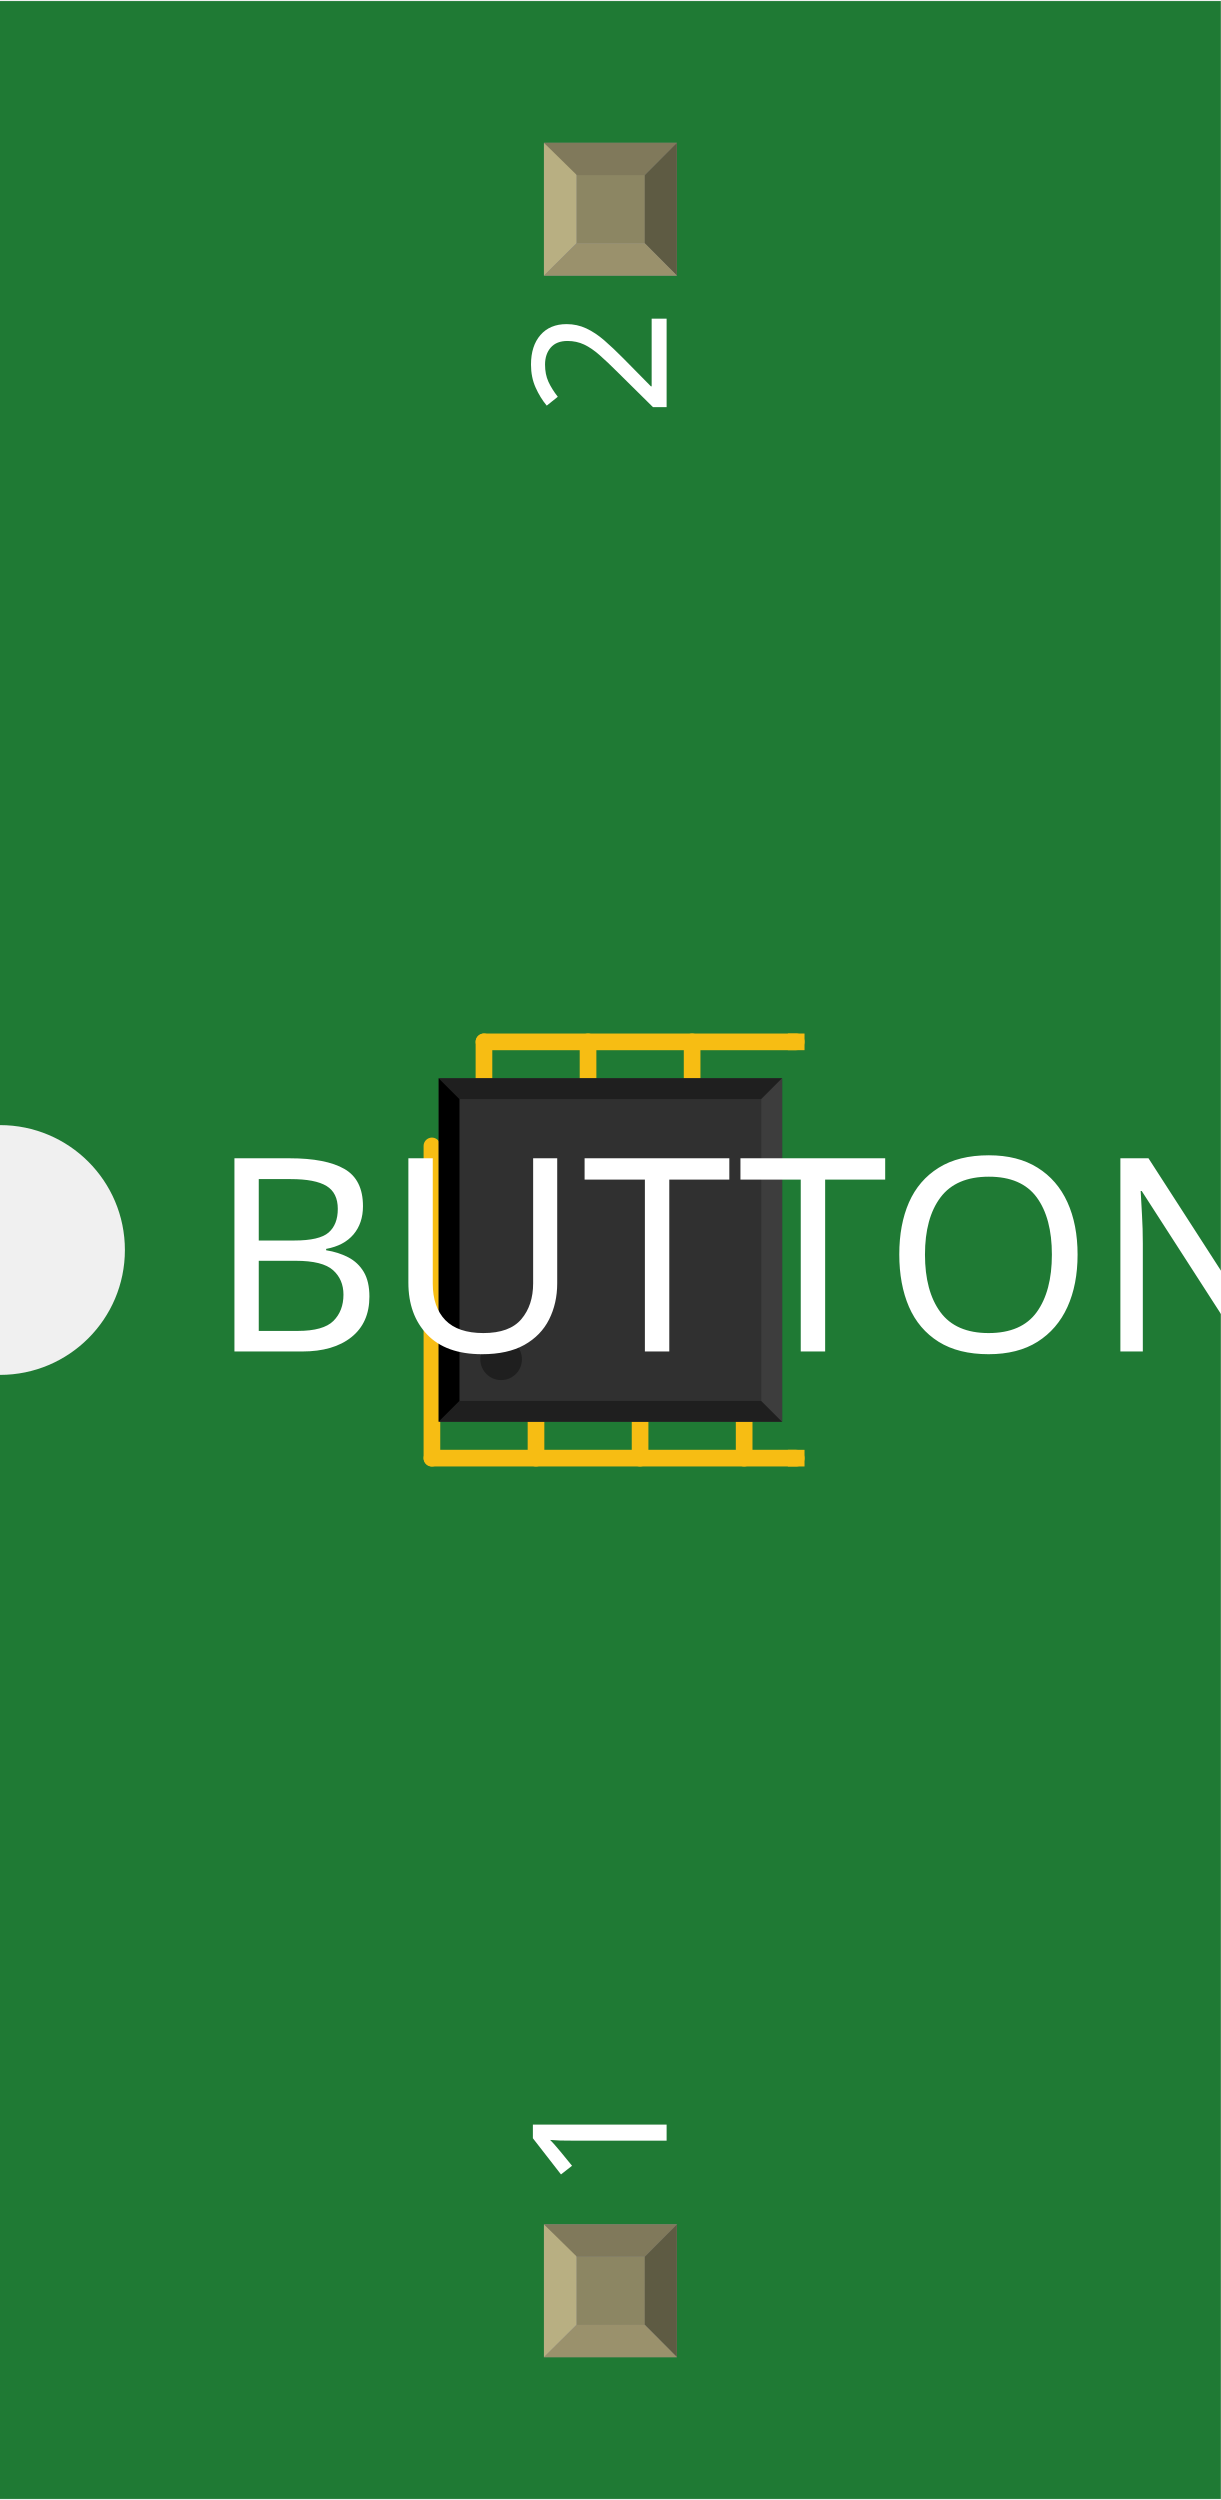
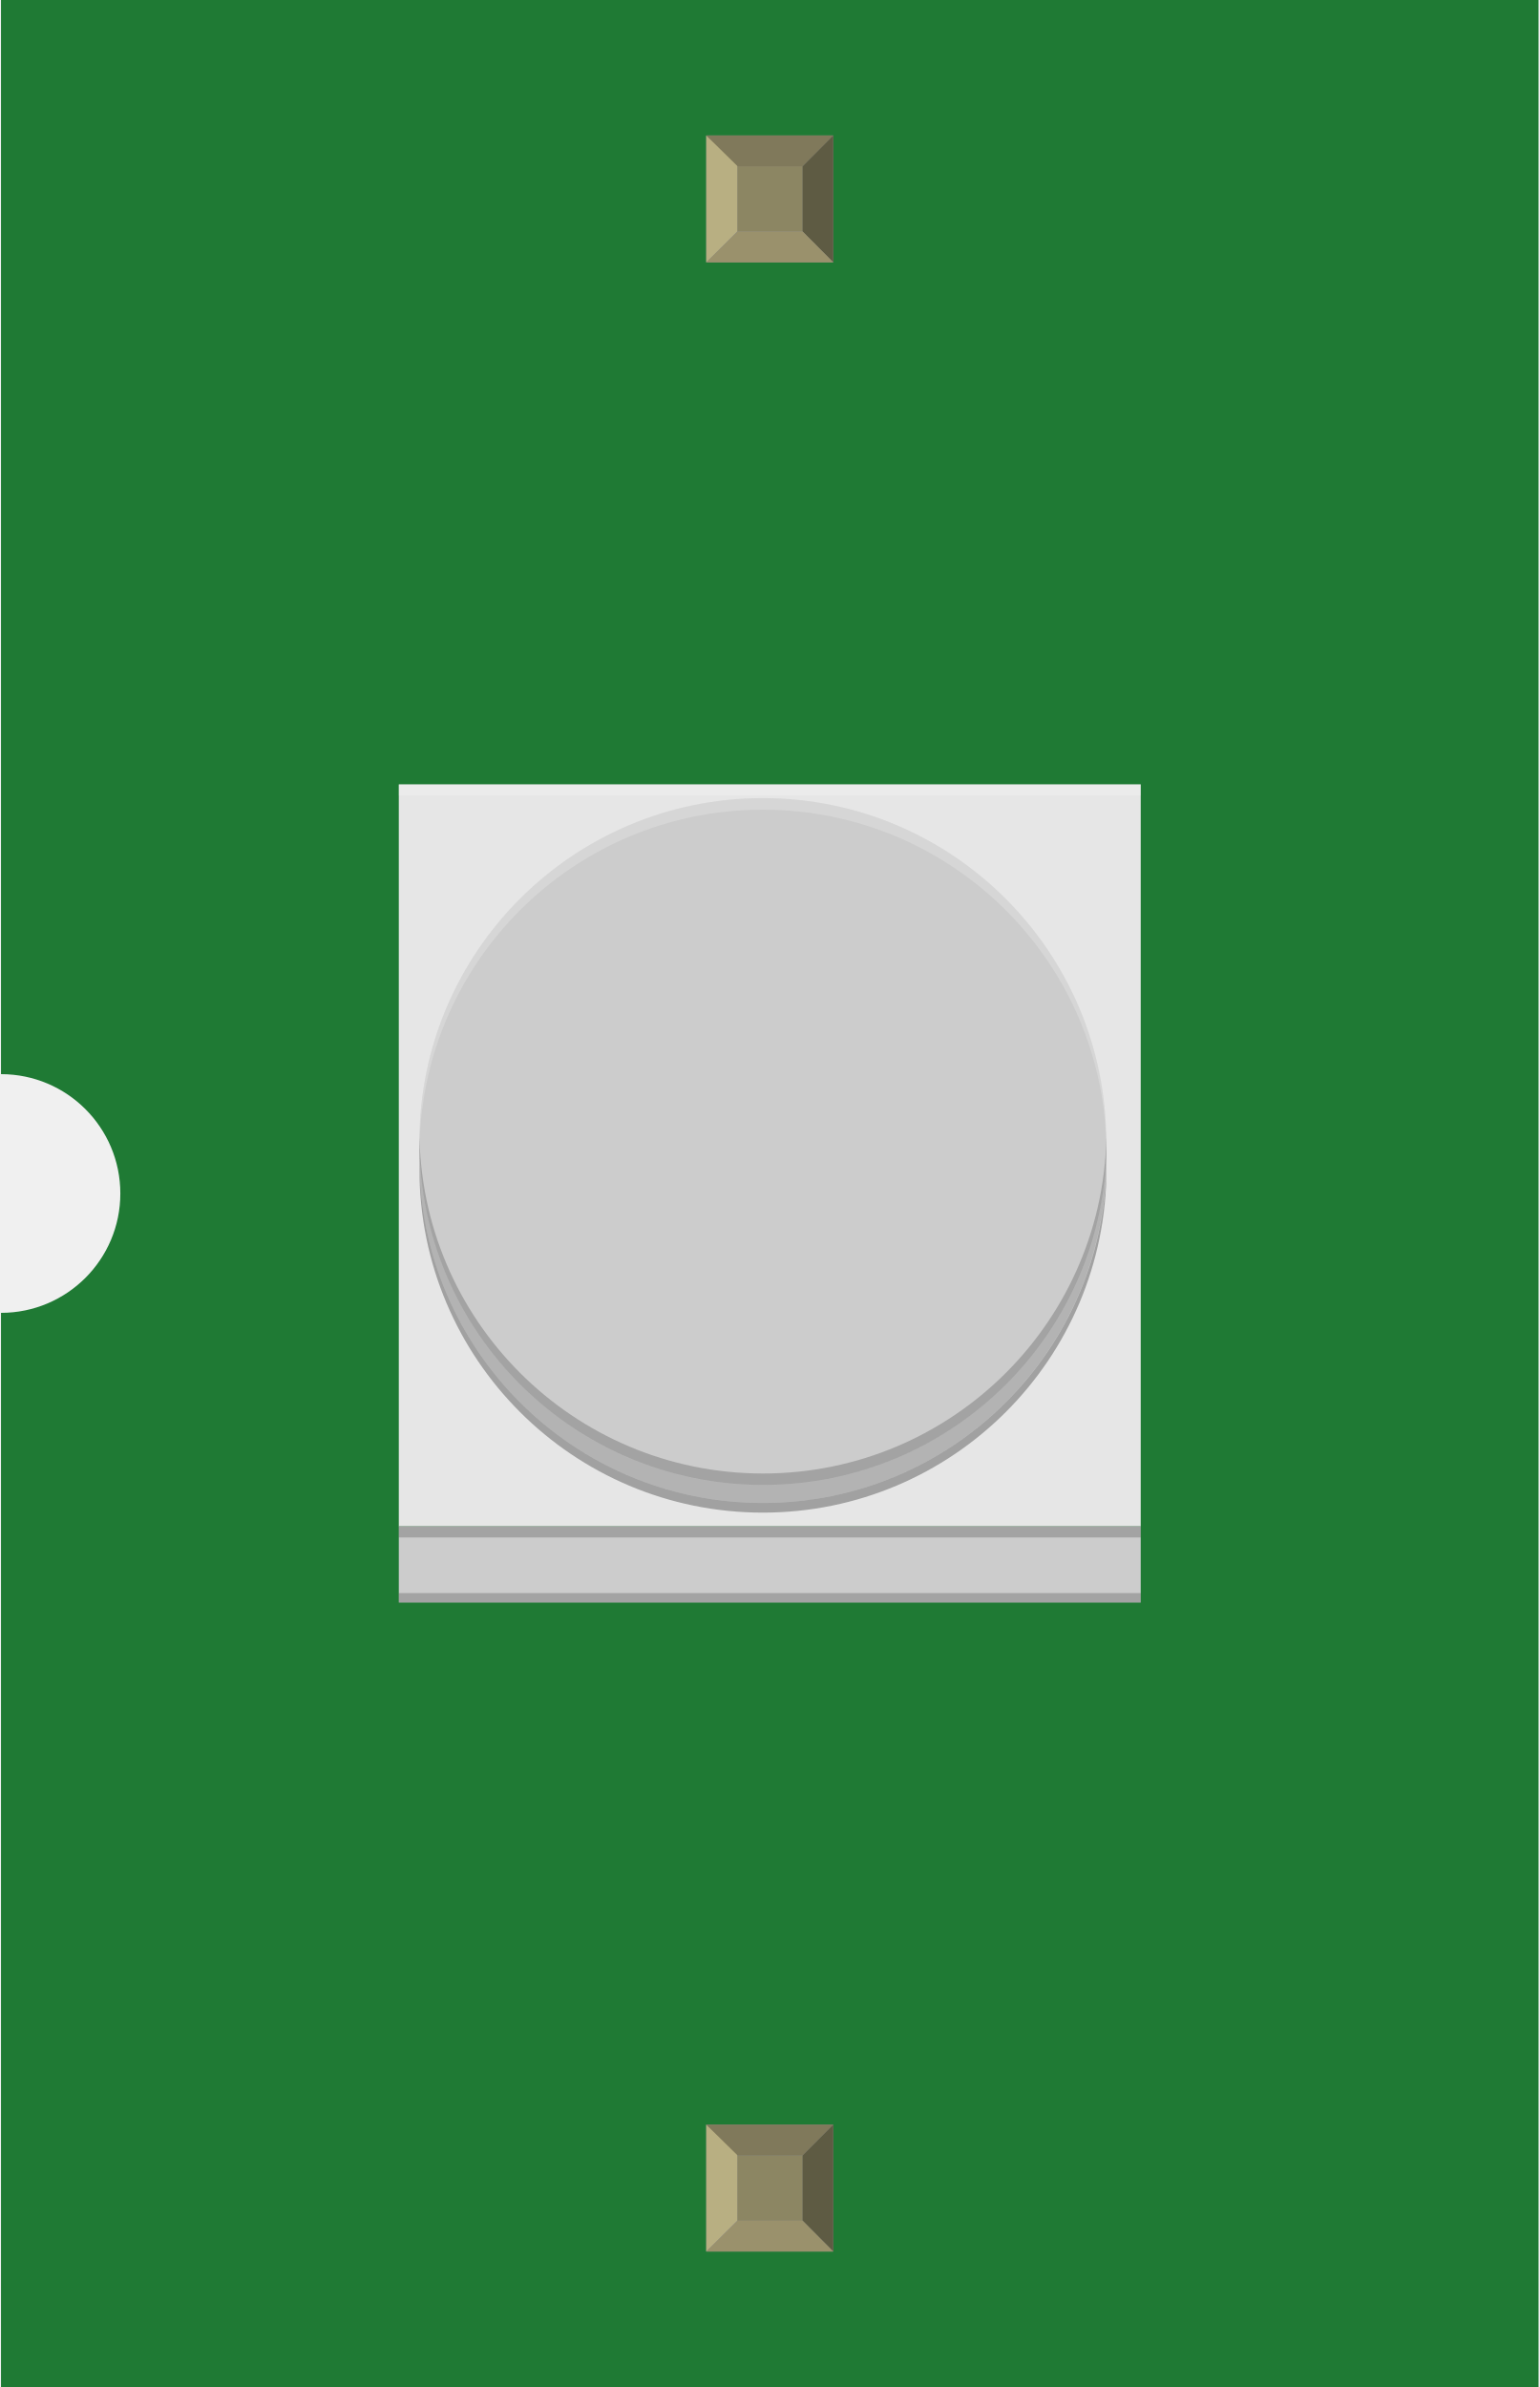
- <svg xmlns="http://www.w3.org/2000/svg" width="0.293in" x="0in" version="1.2" y="0in" height="0.6in" viewBox="0 0 293.25 600" baseProfile="tiny">
+ <svg xmlns="http://www.w3.org/2000/svg" width="0.387in" x="0in" version="1.2" y="0in" height="0.6in" viewBox="0 0 386.5 600" baseProfile="tiny">
  <g id="breadboard">
    <g id="icon">
-       <path fill="#1F7A34" stroke="none" stroke-width="0" d="M0,0L0,270A30,30 0 0 1 0,330L0,600L293.25,600L293.25,0L0,0z" />
-       <g transform="translate(53.375,196)">
-         <g transform="matrix(0.5, 0, 0, 0.5, 46.625, 52)">
-           <line class="other" stroke="#F7BD13" stroke-linecap="round" y1="179" x1="82.5" y2="4" stroke-width="8" x2="82.5" />
-           <line class="other" stroke="#F7BD13" stroke-linecap="round" y1="29" x1="107.5" y2="204" stroke-width="8" x2="107.5" />
-           <line class="other" stroke="#F7BD13" stroke-linecap="round" y1="154" x1="132.5" y2="4" stroke-width="8" x2="132.5" />
-           <line class="other" stroke="#F7BD13" stroke-linecap="round" y1="29" x1="57.5" y2="204" stroke-width="8" x2="57.5" />
-           <line class="other" stroke="#F7BD13" stroke-linecap="round" y1="154" x1="32.5" y2="4" stroke-width="8" x2="32.5" />
-           <line class="other" stroke="#F7BD13" stroke-linecap="round" y1="54" x1="7.5" y2="204" stroke-width="8" x2="7.5" />
-           <line class="other" stroke="#F7BD13" stroke-linecap="round" y1="54" x1="157.5" y2="204" stroke-width="8" x2="157.5" />
-           <line class="other" stroke="#F7BD13" stroke-linecap="round" y1="204" x1="7.5" y2="204" stroke-width="8" x2="182.5" />
-           <line class="other" stroke="#F7BD13" stroke-linecap="round" y1="4" x1="32.5" y2="4" stroke-width="8" x2="182.5" />
-           <rect width="8" x="178.5" y="0" fill="#F7BD13" connectorname="1" height="8" stroke="none" stroke-linecap="round" stroke-width="0" />
-           <rect width="8" x="178.5" y="200" fill="#F7BD13" connectorname="2" height="8" stroke="none" stroke-linecap="round" stroke-width="0" />
-           <rect width="165" x="10.75" y="21.5" fill="#303030" height="165" stroke="none" stroke-width="0" />
-           <polygon fill="#1f1f1f" points="10.75,21.5 175.75,21.5 165.75,31.5 20.75,31.5" />
-           <polygon fill="#1f1f1f" points="10.75,186.5 175.75,186.5 165.75,176.5 20.75,176.5" />
-           <polygon fill="#000000" points="10.75,21.5 10.75,186.5 20.75,176.5 20.75,31.5" />
-           <polygon fill="#3d3d3d" points="175.75,21.5 175.75,186.5 165.75,176.5 165.75,31.5" />
-           <circle fill="#1f1f1f" cx="40.75" cy="156.5" stroke="none" r="10" stroke-width="0" />
-         </g>
-       </g>
-       <text x="50" y="324.375" font-family="OCRA" fill="white" text-anchor="start" stroke="none" id="label" stroke-width="0" font-size="65">BUTTON-CONDUCTIVE</text>
-       <g transform="translate(160.125,526.05)">
-         <g transform="rotate(-90)">
-           <text x="0" y="0" font-family="OCRA" fill="white" text-anchor="start" stroke="none" stroke-width="0" font-size="45">1</text>
-         </g>
-       </g>
-       <g transform="translate(160.125,73.95)">
-         <g transform="rotate(-90)">
-           <text x="0" y="0" font-family="OCRA" fill="white" text-anchor="end" stroke="none" stroke-width="0" font-size="45">2</text>
+       <path fill="#1F7A34" stroke="none" stroke-width="0" d="M0,0L0,270A30,30 0 0 1 0,330L0,600L386.5,600L386.5,0L0,0z" />
+       <g transform="translate(100,197.159)">
+         <rect width="186.5" x="0" y="186.486" fill="#CCCCCC" height="19.181" />
+         <rect width="186.5" x="0" y="0" fill="#E6E6E6" height="186.5" />
+         <polyline opacity="0.2" fill="#FFFFFF" points="186.5,2.806,0,2.806,0,0,186.5,0" />
+         <polyline opacity="0.2" points="186.5,189.306,0,189.306,0,186.486,186.5,186.486" />
+         <polyline opacity="0.2" points="186.5,205.667,0,205.667,0,203.278,186.5,203.278" />
+         <g>
+           <circle fill="#B3B3B3" cx="91.514" cy="94.292" r="86.333" />
+           <circle fill="#CCCCCC" cx="91.514" cy="89.792" r="86.333" />
+           <path opacity="0.2" fill="#FFFFFF" d="M177.889,92.694c0,-47.694,-38.681,-86.333,-86.375,-86.333S5.181,45,5.181,92.694L5.181,89.792c0,-47.694,38.653,-86.333,86.333,-86.333s86.375,38.639,86.375,86.333" />
+           <path opacity="0.2" d="M5.181,86.889c0,47.681,38.681,86.333,86.361,86.333s86.347,-38.653,86.347,-86.333l0,2.903c0,47.681,-38.653,86.319,-86.347,86.319S5.181,137.472,5.181,89.792" />
+           <path opacity="0.3" d="M5.181,94.292c0,47.681,38.653,86.333,86.333,86.333s86.375,-38.653,86.375,-86.333l0,2.417c0,47.708,-38.681,86.347,-86.375,86.347s-86.333,-38.639,-86.333,-86.347" />
        </g>
      </g>
    </g>
-     <g transform="translate(130.66,534.05)">
+     <g transform="translate(177.285,534.05)">
      <rect width="31.93" x="0" y="0" fill="#8D8C8C" height="31.9" id="connector0pin" />
      <rect width="16.444" x="7.792" y="7.735" fill="#8C8663" height="16.415" />
      <polygon fill="#B8AF82" points="0,31.9,7.792,24.137,7.792,6.972,0,0" />
      <polygon fill="#80795B" points="24.208,7.763,7.903,7.763,0,0,31.93,0" />
      <polygon fill="#5E5B43" points="24.208,24.137,24.208,7.763,31.93,0,31.93,31.9" />
      <polygon fill="#9A916C" points="0,31.9,7.875,24.137,24.208,24.137,31.93,31.9" />
    </g>
-     <g transform="translate(130.66,34.05)">
+     <g transform="translate(177.285,34.05)">
      <rect width="31.93" x="0" y="0" fill="#8D8C8C" height="31.9" id="connector1pin" />
      <rect width="16.444" x="7.792" y="7.735" fill="#8C8663" height="16.415" />
      <polygon fill="#B8AF82" points="0,31.9,7.792,24.137,7.792,6.972,0,0" />
      <polygon fill="#80795B" points="24.208,7.763,7.903,7.763,0,0,31.93,0" />
      <polygon fill="#5E5B43" points="24.208,24.137,24.208,7.763,31.93,0,31.93,31.9" />
      <polygon fill="#9A916C" points="0,31.9,7.875,24.137,24.208,24.137,31.93,31.9" />
    </g>
  </g>
</svg>
